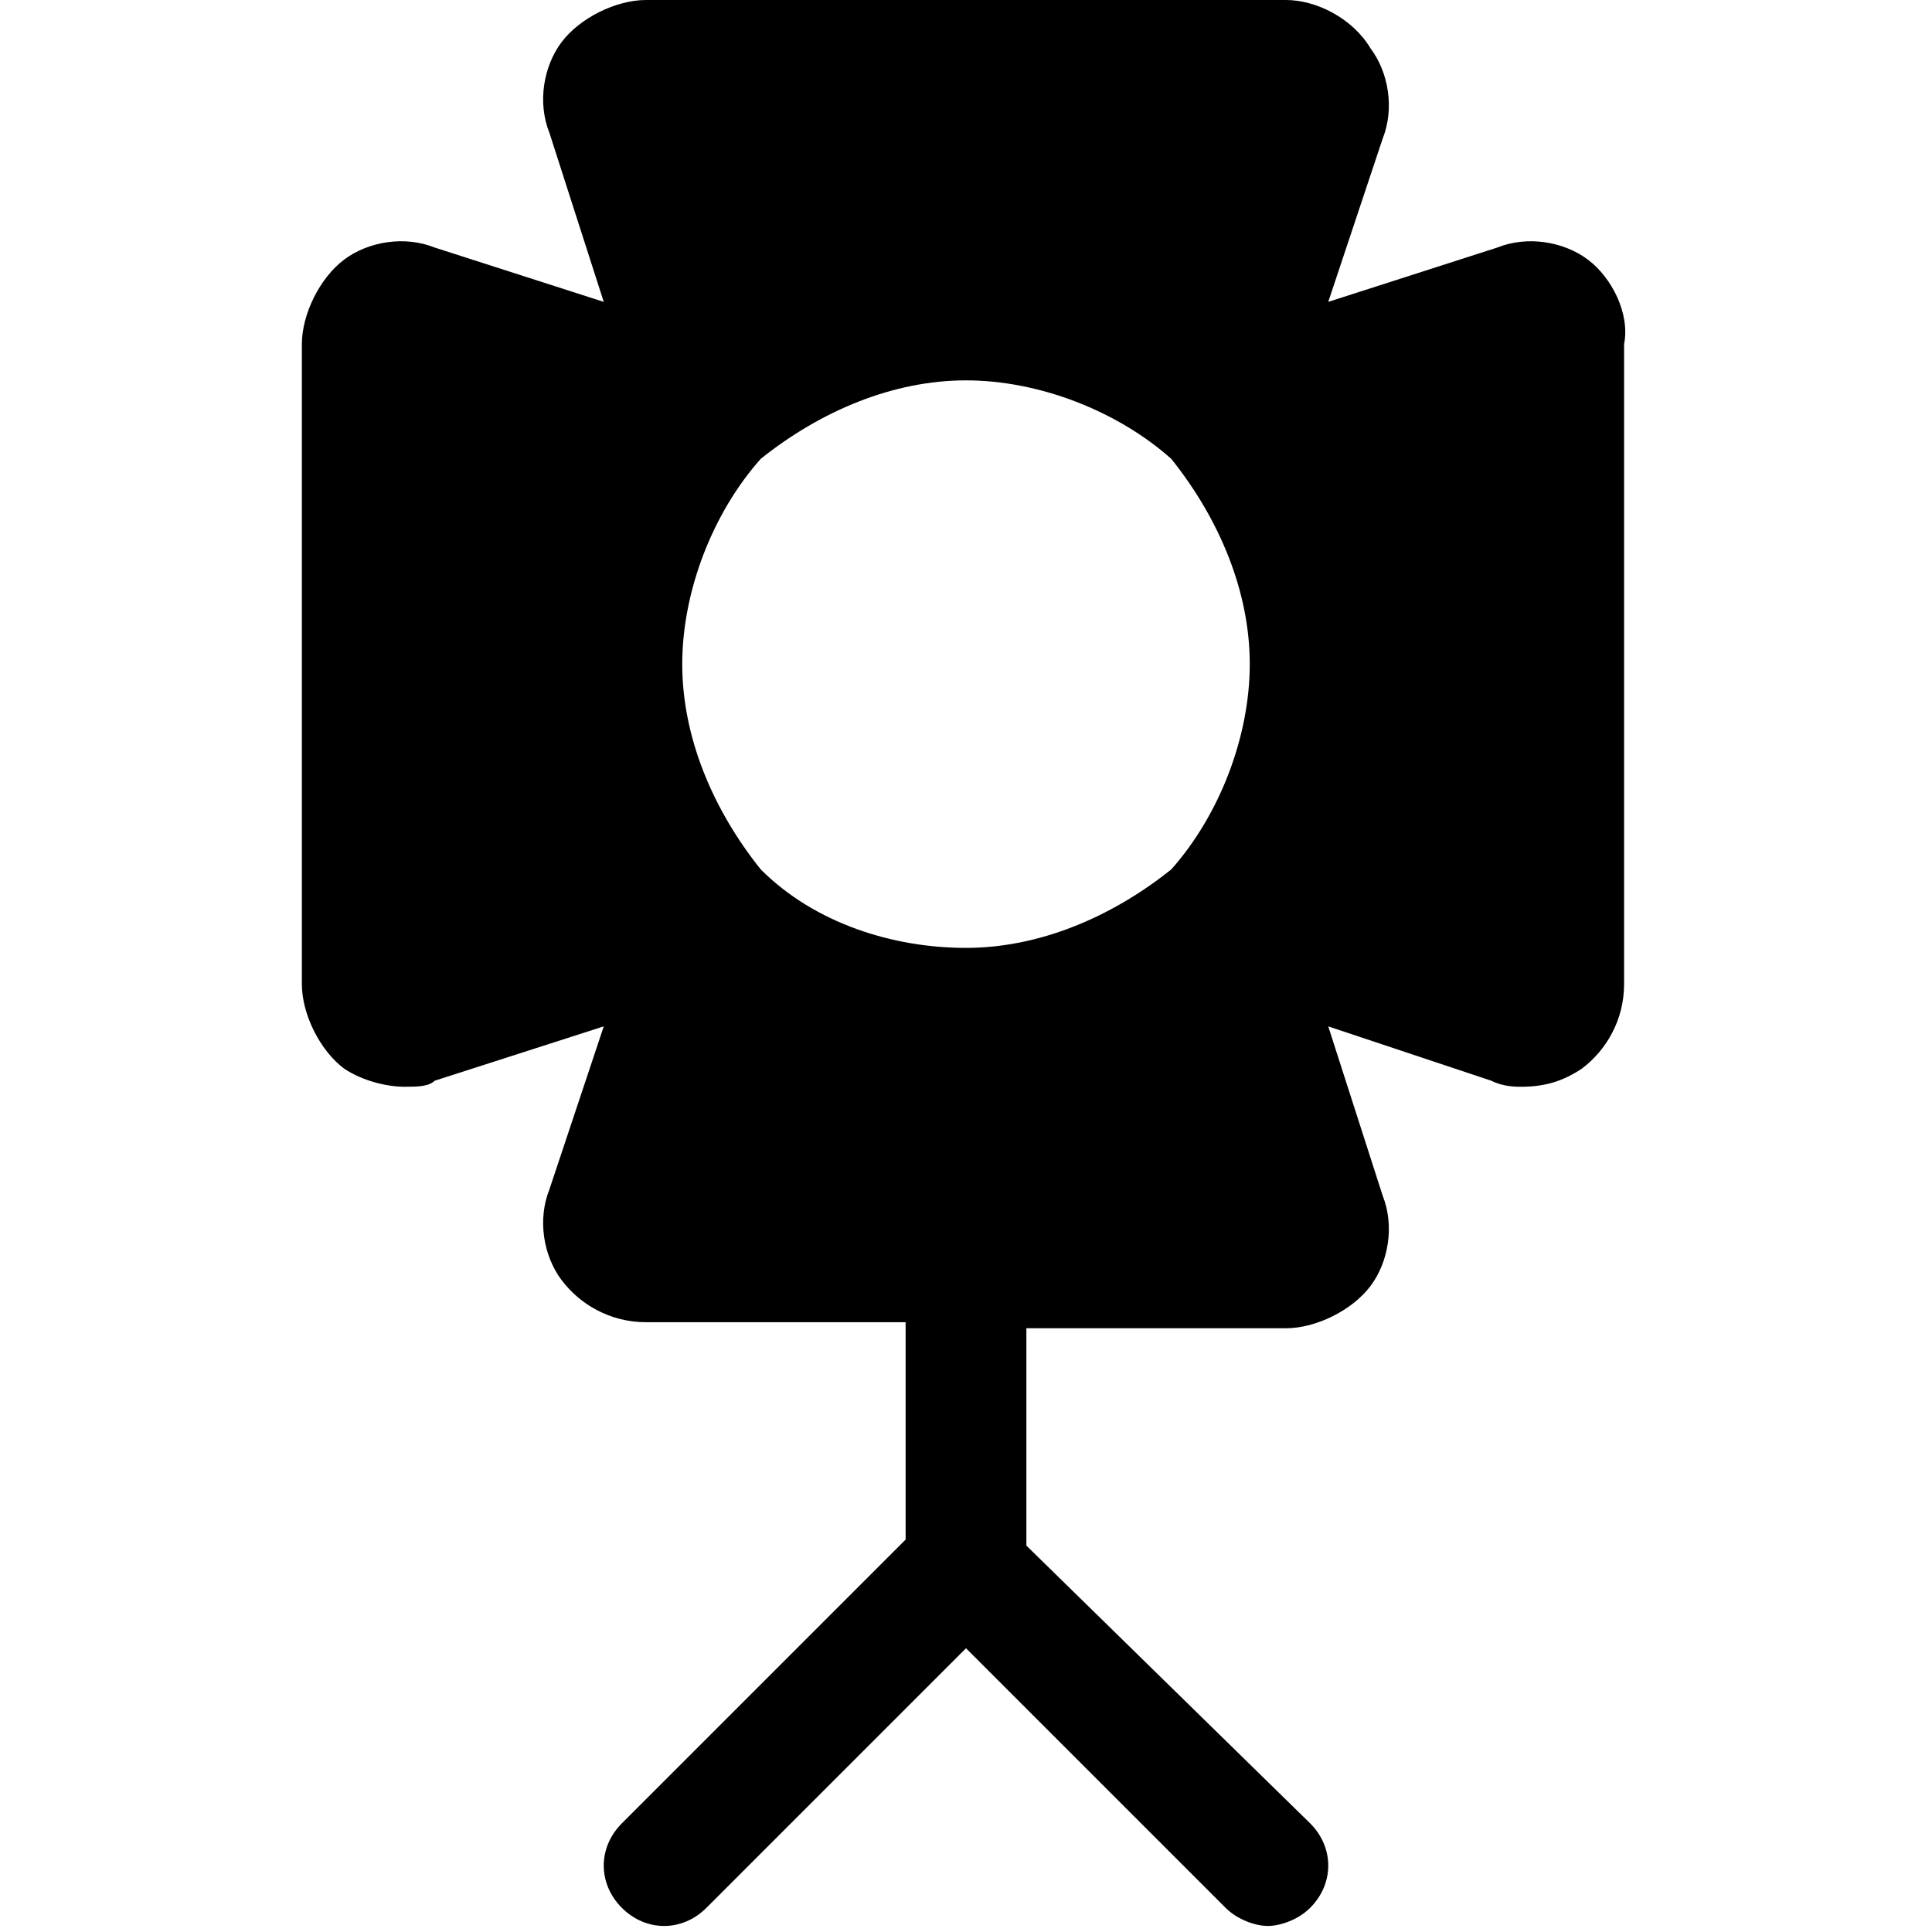
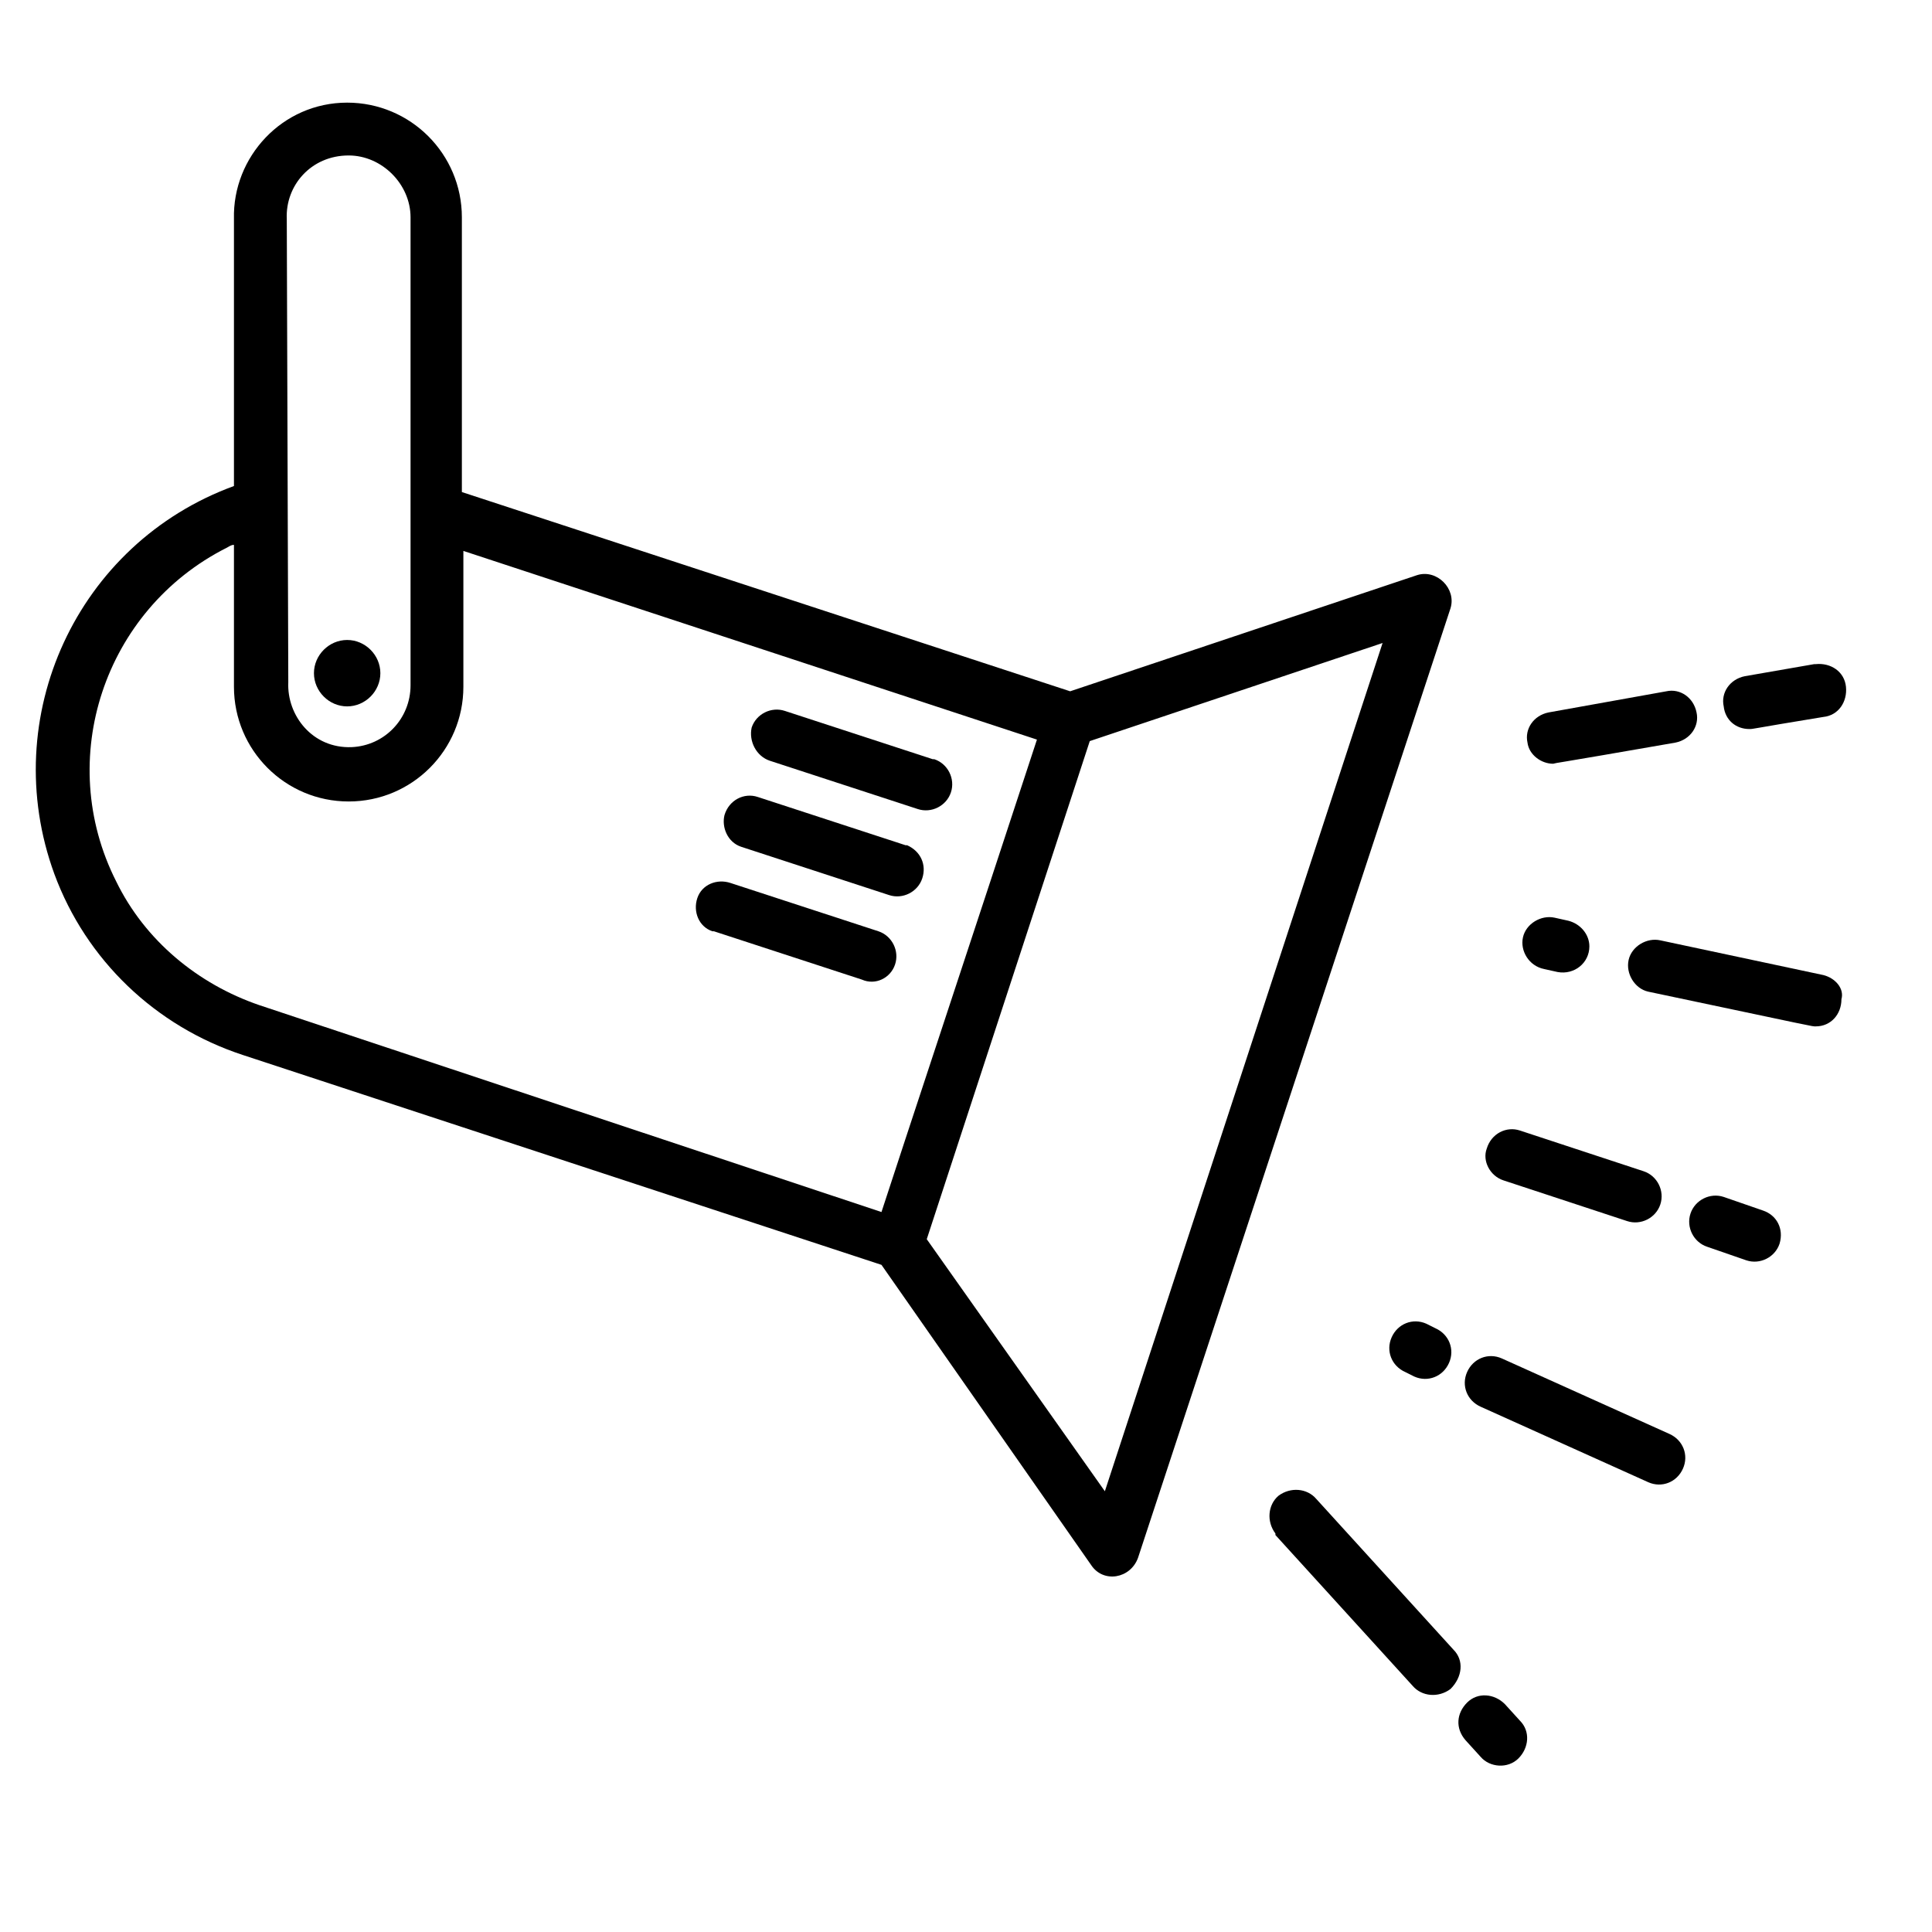
- <svg xmlns="http://www.w3.org/2000/svg" fill="#000000" height="800px" width="800px" version="1.1" id="Icons" viewBox="0 0 32 32" xml:space="preserve">
+ <svg xmlns="http://www.w3.org/2000/svg" version="1.1" id="Layer_1" x="0px" y="0px" viewBox="0 0 128 128" style="enable-background:new 0 0 128 128;" xml:space="preserve">
  <g>
-     <path d="M26.3,4.3c-0.4-0.3-1-0.4-1.5-0.2L22,5l0.9-2.7c0.2-0.5,0.1-1.1-0.2-1.5C22.4,0.3,21.8,0,21.3,0H10.7   c-0.5,0-1.1,0.3-1.4,0.7C9,1.1,8.9,1.7,9.1,2.2L10,5L7.2,4.1C6.7,3.9,6.1,4,5.7,4.3C5.3,4.6,5,5.2,5,5.7v10.6   c0,0.5,0.3,1.1,0.7,1.4C6,17.9,6.4,18,6.7,18c0.2,0,0.4,0,0.5-0.1L10,17l-0.9,2.7c-0.2,0.5-0.1,1.1,0.2,1.5   c0.3,0.4,0.8,0.7,1.4,0.7H15v3.6l-4.7,4.7c-0.4,0.4-0.4,1,0,1.4s1,0.4,1.4,0l4.3-4.3l4.3,4.3c0.2,0.2,0.5,0.3,0.7,0.3   s0.5-0.1,0.7-0.3c0.4-0.4,0.4-1,0-1.4L17,25.6V22h4.3c0.5,0,1.1-0.3,1.4-0.7c0.3-0.4,0.4-1,0.2-1.5L22,17l2.7,0.9   c0.2,0.1,0.4,0.1,0.5,0.1c0.4,0,0.7-0.1,1-0.3c0.4-0.3,0.7-0.8,0.7-1.4V5.7C27,5.2,26.7,4.6,26.3,4.3z M12.6,14.4   c-0.8-1-1.3-2.2-1.3-3.4s0.5-2.5,1.3-3.4c1-0.8,2.2-1.3,3.4-1.3s2.5,0.5,3.4,1.3c0.8,1,1.3,2.2,1.3,3.4s-0.5,2.5-1.3,3.4   c-1,0.8-2.2,1.3-3.4,1.3S13.5,15.3,12.6,14.4z" />
+     <path d="M93.9,38.1l-23,7.7L30.6,32.6V14.4c0-4.2-3.4-7.6-7.6-7.6c-4.3,0-7.6,3.6-7.5,7.7v17.7C5.1,36-0.2,47.5,3.6,57.9   c2.1,5.7,6.7,10.1,12.5,12l42.3,13.9l13.9,19.9c0.8,1.2,2.6,0.9,3.1-0.5l20.7-62.9C96.5,39,95.2,37.7,93.9,38.1z M19,14.5   c-0.1-2.2,1.6-4.2,4.1-4.2c2.2,0,4.1,1.9,4.1,4.1v31c0,2.2-1.7,4-3.9,4.1c-2.6,0.1-4.3-2.1-4.2-4.3L19,14.5L19,14.5z M7.7,58.4   c-4.1-8.1-0.8-18,7.3-22.1c0.2-0.1,0.3-0.2,0.5-0.2v9.4c0,4.2,3.4,7.6,7.6,7.6c4.2,0,7.6-3.4,7.6-7.6v-9l38,12.5   c-3.8,11.6-9.1,27.6-10.3,31.3L17.2,66.6C13.1,65.2,9.6,62.3,7.7,58.4z M73.2,98.8L61.4,82.1l10.8-33l19.4-6.5L73.2,98.8z" />
+     <path d="M116.8,80.2l-2.6-0.9c-0.9-0.3-1.9,0.2-2.2,1.1c-0.3,0.9,0.2,1.9,1.1,2.2l2.6,0.9c0.9,0.3,1.9-0.2,2.2-1.1   C118.2,81.4,117.7,80.5,116.8,80.2L116.8,80.2z" />
+     <path d="M99.6,78.2l8.2,2.7c0.9,0.3,1.9-0.2,2.2-1.1c0.3-0.9-0.2-1.9-1.1-2.2l-8.2-2.7c-0.9-0.3-1.9,0.2-2.2,1.2   C98.2,76.9,98.7,77.9,99.6,78.2z" />
+     <path d="M120.8,64.6l-10.8-2.3c-0.9-0.2-1.9,0.4-2.1,1.3c-0.2,0.9,0.4,1.9,1.3,2.1c0,0,0,0,0,0c11.4,2.4,10.8,2.3,11.1,2.3   c1,0,1.7-0.8,1.7-1.8C122.2,65.5,121.6,64.8,120.8,64.6z" />
+     <path d="M102.3,64.2l0.9,0.2c1.1,0.2,2.1-0.6,2.1-1.7c0-0.8-0.6-1.5-1.4-1.7l-0.9-0.2c-0.9-0.2-1.9,0.4-2.1,1.3   S101.3,64,102.3,64.2L102.3,64.2z" />
+     <path d="M115.9,48.3c0.3,0,0,0,4.9-0.8c1-0.1,1.6-1,1.5-2c-0.1-1-1-1.6-2-1.5c0,0-0.1,0-0.1,0l-4.6,0.8c-1,0.2-1.6,1.1-1.4,2   C114.3,47.7,115,48.3,115.9,48.3L115.9,48.3z" />
+     <path d="M111,49.2c1-0.2,1.6-1.1,1.4-2c-0.2-1-1.1-1.6-2-1.4l-7.8,1.4c-1,0.2-1.6,1.1-1.4,2c0.1,0.8,0.9,1.4,1.7,1.4   C103.3,50.5,102.4,50.7,111,49.2z" />
+     <path d="M110.6,95l-11.1-5c-0.9-0.4-1.9,0-2.3,0.9c-0.4,0.9,0,1.9,0.9,2.3c0,0,0,0,0,0l11.1,5c0.9,0.4,1.9,0,2.3-0.9   S111.5,95.4,110.6,95z" />
+     <path d="M95.1,88l-0.6-0.3c-0.9-0.4-1.9,0-2.3,0.9c-0.4,0.9,0,1.9,0.9,2.3l0.6,0.3c0.9,0.4,1.9,0,2.3-0.9S96,88.4,95.1,88L95.1,88z   " />
+     <path d="M99.7,112.9c-0.7-0.7-1.8-0.8-2.5-0.1c-0.7,0.7-0.8,1.7-0.1,2.5l1,1.1c0.6,0.7,1.8,0.8,2.5,0.1s0.8-1.8,0.1-2.5   c0,0,0,0,0,0L99.7,112.9z" />
+     <path d="M96.3,109.3l-9.1-10c-0.6-0.7-1.7-0.8-2.5-0.2c-0.7,0.6-0.8,1.7-0.2,2.5c0,0,0,0,0,0.1l9.1,10c0.6,0.7,1.7,0.8,2.5,0.2   C96.9,111.1,97,110,96.3,109.3C96.4,109.3,96.3,109.3,96.3,109.3L96.3,109.3z" />
+     <path d="M49.1,56.1l9.8,3.2c0.9,0.3,1.9-0.2,2.2-1.1S61,56.4,60.1,56c0,0,0,0-0.1,0l-9.8-3.2c-0.9-0.3-1.9,0.2-2.2,1.2   C47.8,54.8,48.2,55.8,49.1,56.1z" />
+     <path d="M51,50.4l9.8,3.2c0.9,0.3,1.9-0.2,2.2-1.1s-0.2-1.9-1.1-2.2c0,0,0,0-0.1,0l-9.8-3.2c-0.9-0.3-1.9,0.2-2.2,1.1   C49.6,49.1,50.1,50.1,51,50.4z" />
+     <path d="M59.3,63.9c0.3-0.9-0.2-1.9-1.1-2.2l-9.8-3.2c-0.9-0.3-1.9,0.1-2.2,1c-0.3,0.9,0.1,1.9,1,2.2c0,0,0.1,0,0.1,0l9.8,3.2   C58,65.3,59,64.8,59.3,63.9C59.3,63.9,59.3,63.9,59.3,63.9L59.3,63.9z" />
+     <path d="M23,46.8L23,46.8c1.2,0,2.2-1,2.2-2.2s-1-2.2-2.2-2.2l0,0c-1.2,0-2.2,1-2.2,2.2S21.8,46.8,23,46.8z" />
  </g>
</svg>
